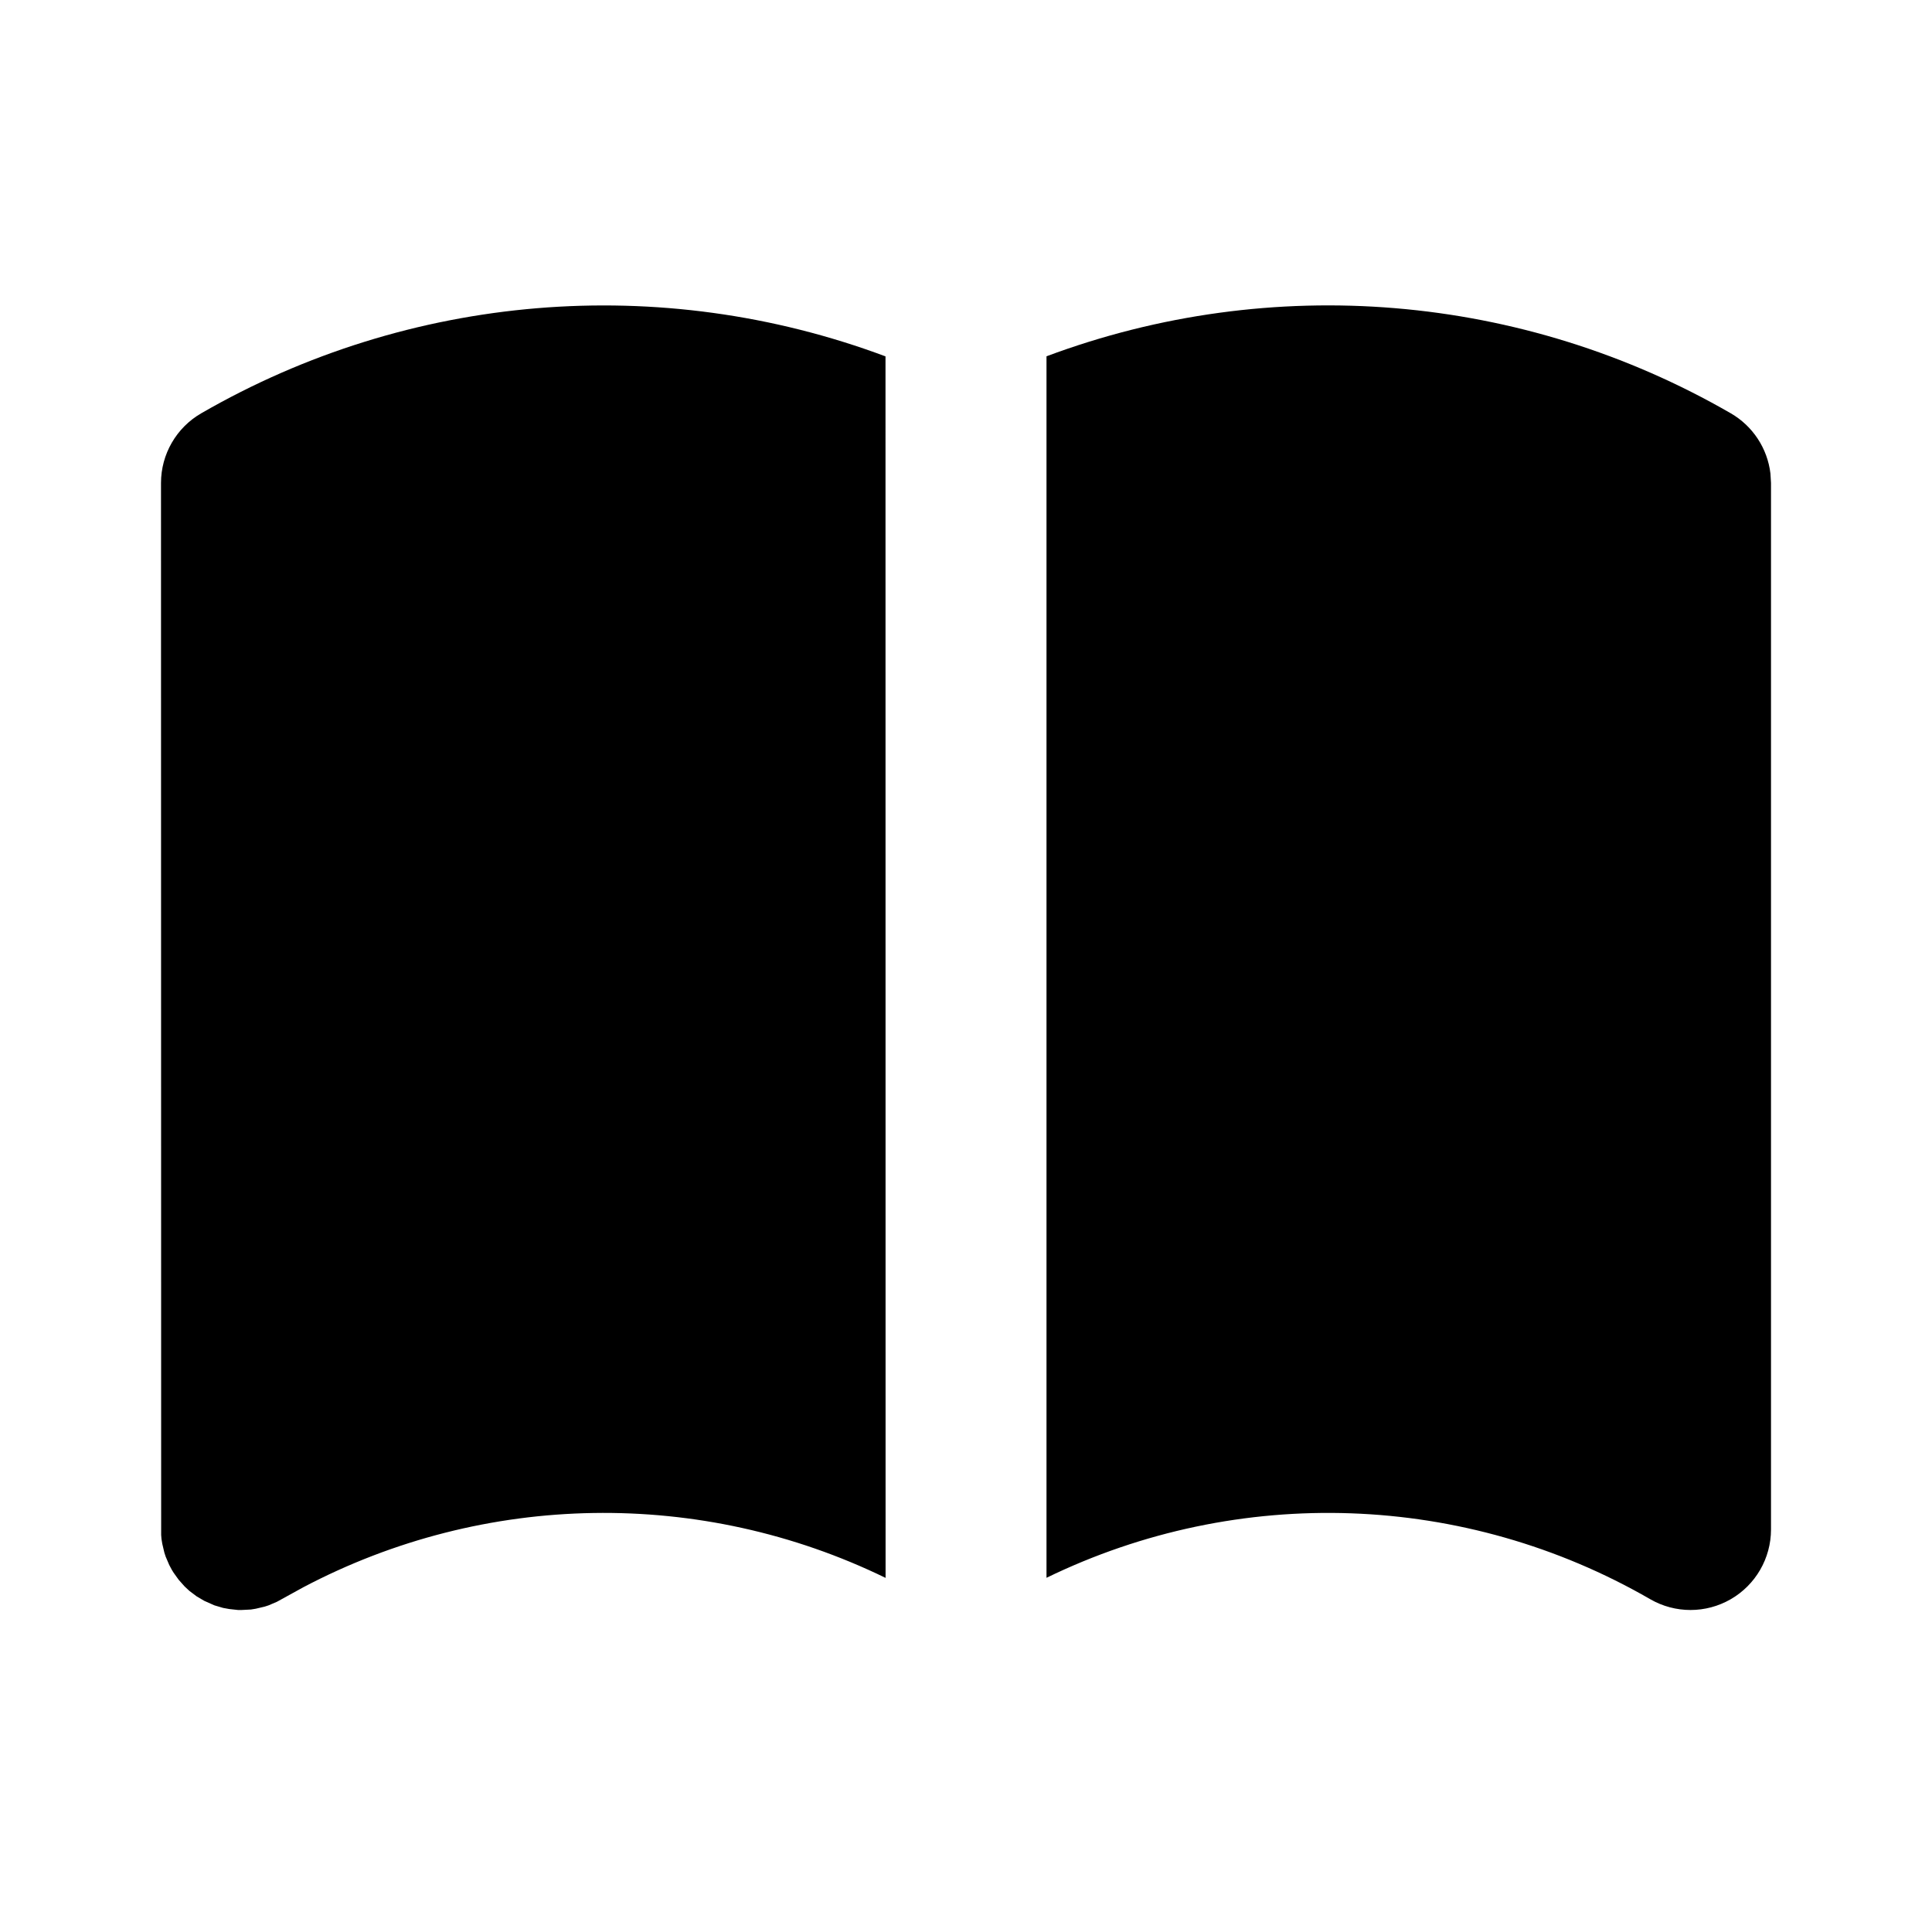
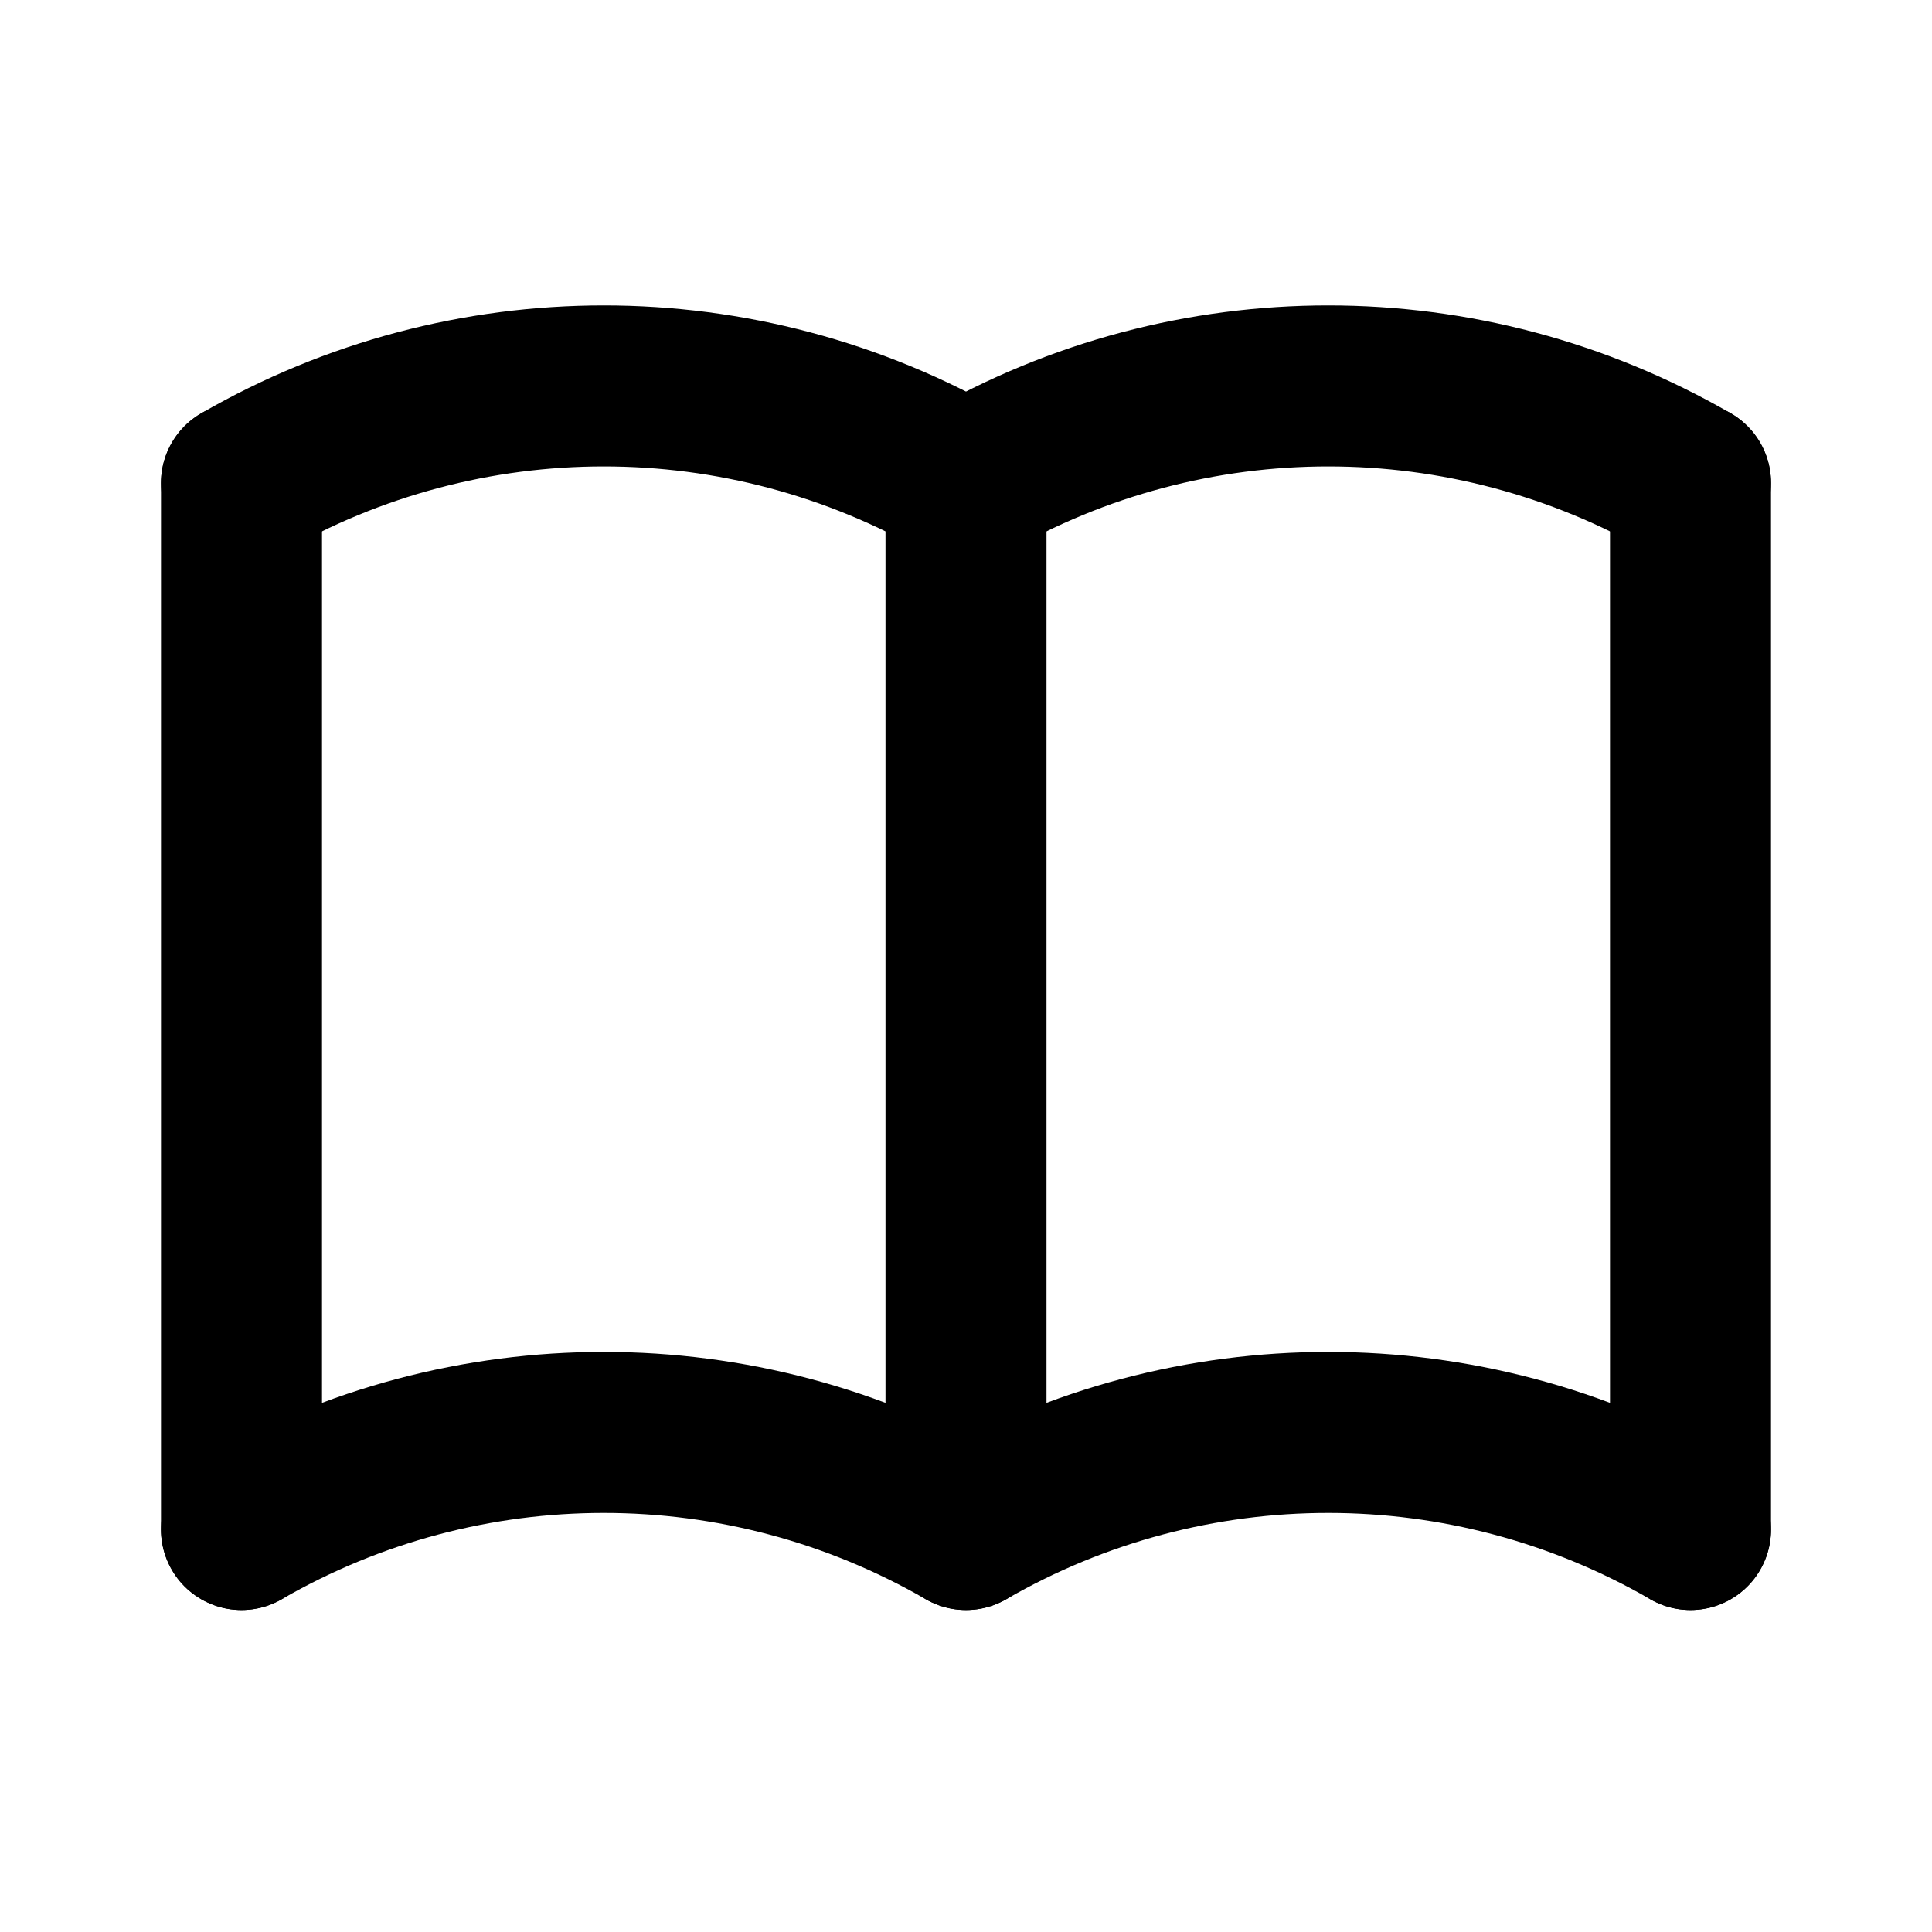
- <svg xmlns="http://www.w3.org/2000/svg" width="24" height="24" viewBox="0 0 24 24" fill="currentColor" class="icon icon-tabler icons-tabler-filled icon-tabler-book">
+ <svg xmlns="http://www.w3.org/2000/svg" width="24" height="24" viewBox="0 0 24 24" fill="none" stroke="currentColor" stroke-width="2" stroke-linecap="round" stroke-linejoin="round" class="icon icon-tabler icons-tabler-outline icon-tabler-book">
  <path stroke="none" d="M0 0h24v24H0z" fill="none" />
-   <path d="M21.5 5.134a1 1 0 0 1 .493 .748l.007 .118v13a1 1 0 0 1 -1.5 .866a8 8 0 0 0 -7.5 -.266v-15.174a10 10 0 0 1 8.5 .708m-10.5 -.707l.001 15.174a8 8 0 0 0 -7.234 .117l-.327 .18l-.103 .044l-.049 .016l-.11 .026l-.061 .01l-.117 .006h-.042l-.11 -.012l-.077 -.014l-.108 -.032l-.126 -.056l-.095 -.056l-.089 -.067l-.06 -.056l-.073 -.082l-.064 -.089l-.022 -.036l-.032 -.06l-.044 -.103l-.016 -.049l-.026 -.11l-.01 -.061l-.004 -.049l-.002 -13.068a1 1 0 0 1 .5 -.866a10 10 0 0 1 8.5 -.707" />
+   <path d="M3 19a9 9 0 0 1 9 0a9 9 0 0 1 9 0" />
+   <path d="M3 6a9 9 0 0 1 9 0a9 9 0 0 1 9 0" />
+   <path d="M3 6l0 13" />
+   <path d="M12 6l0 13" />
+   <path d="M21 6l0 13" />
</svg>
